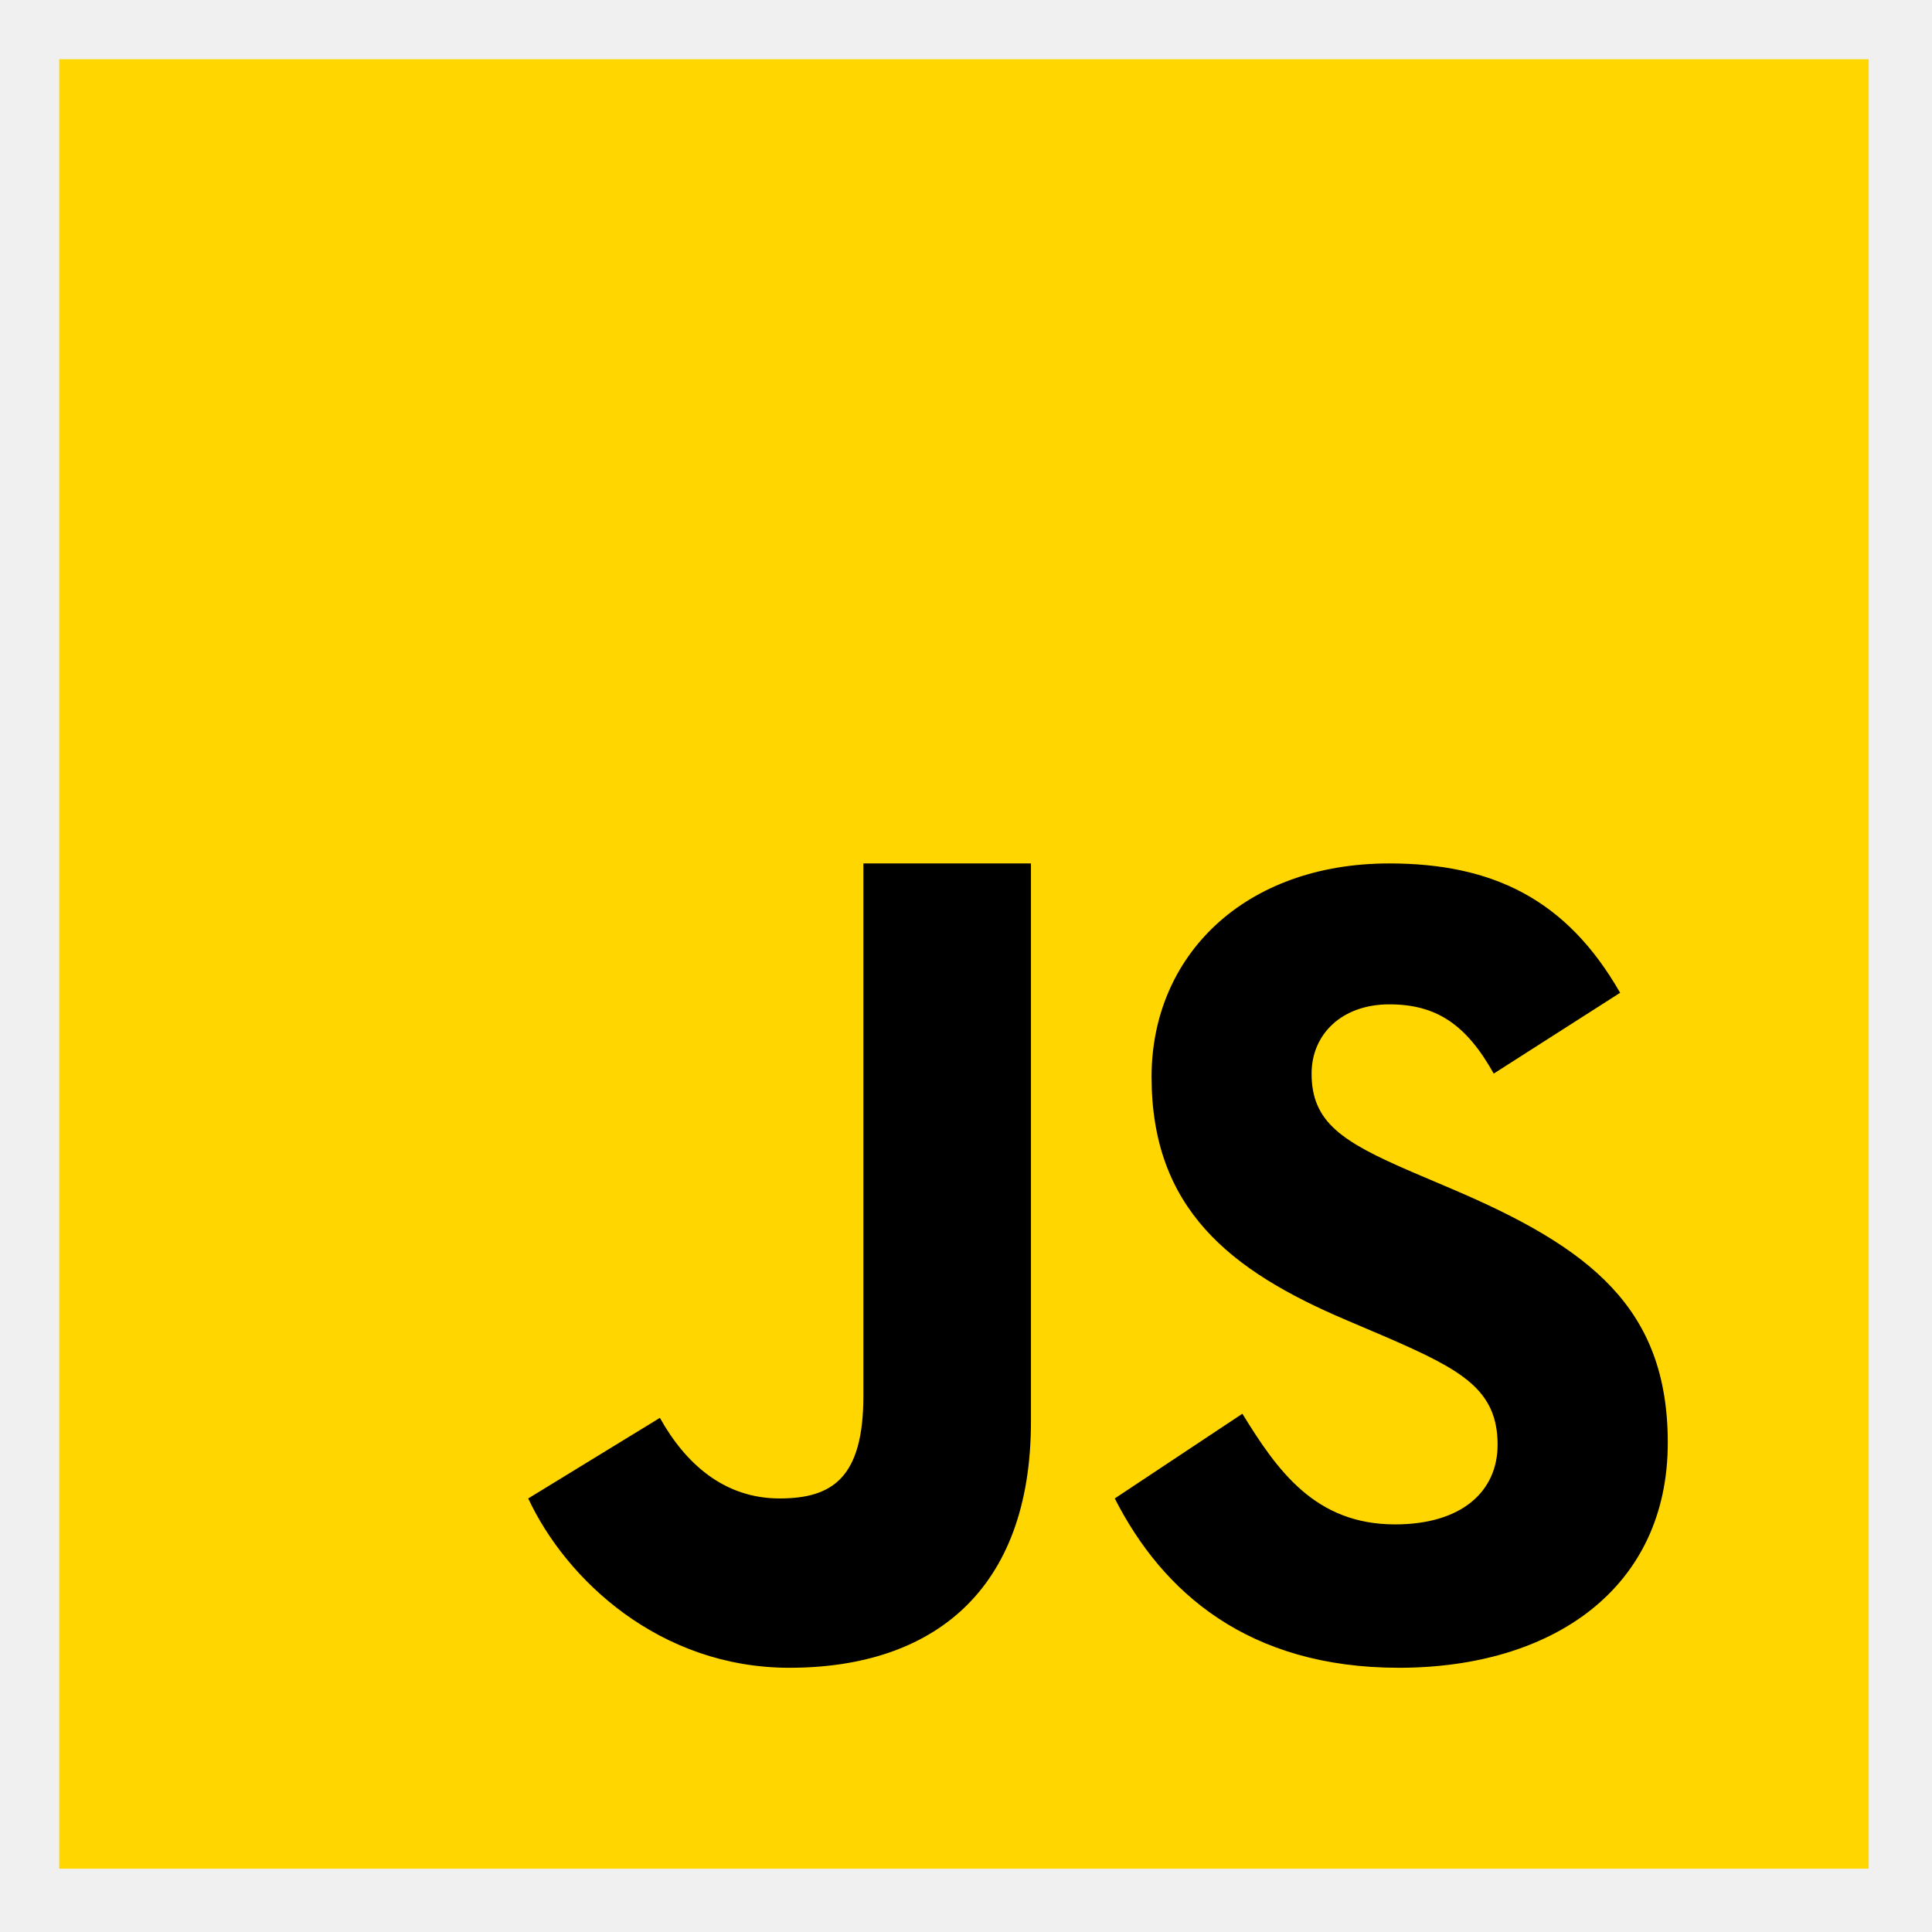
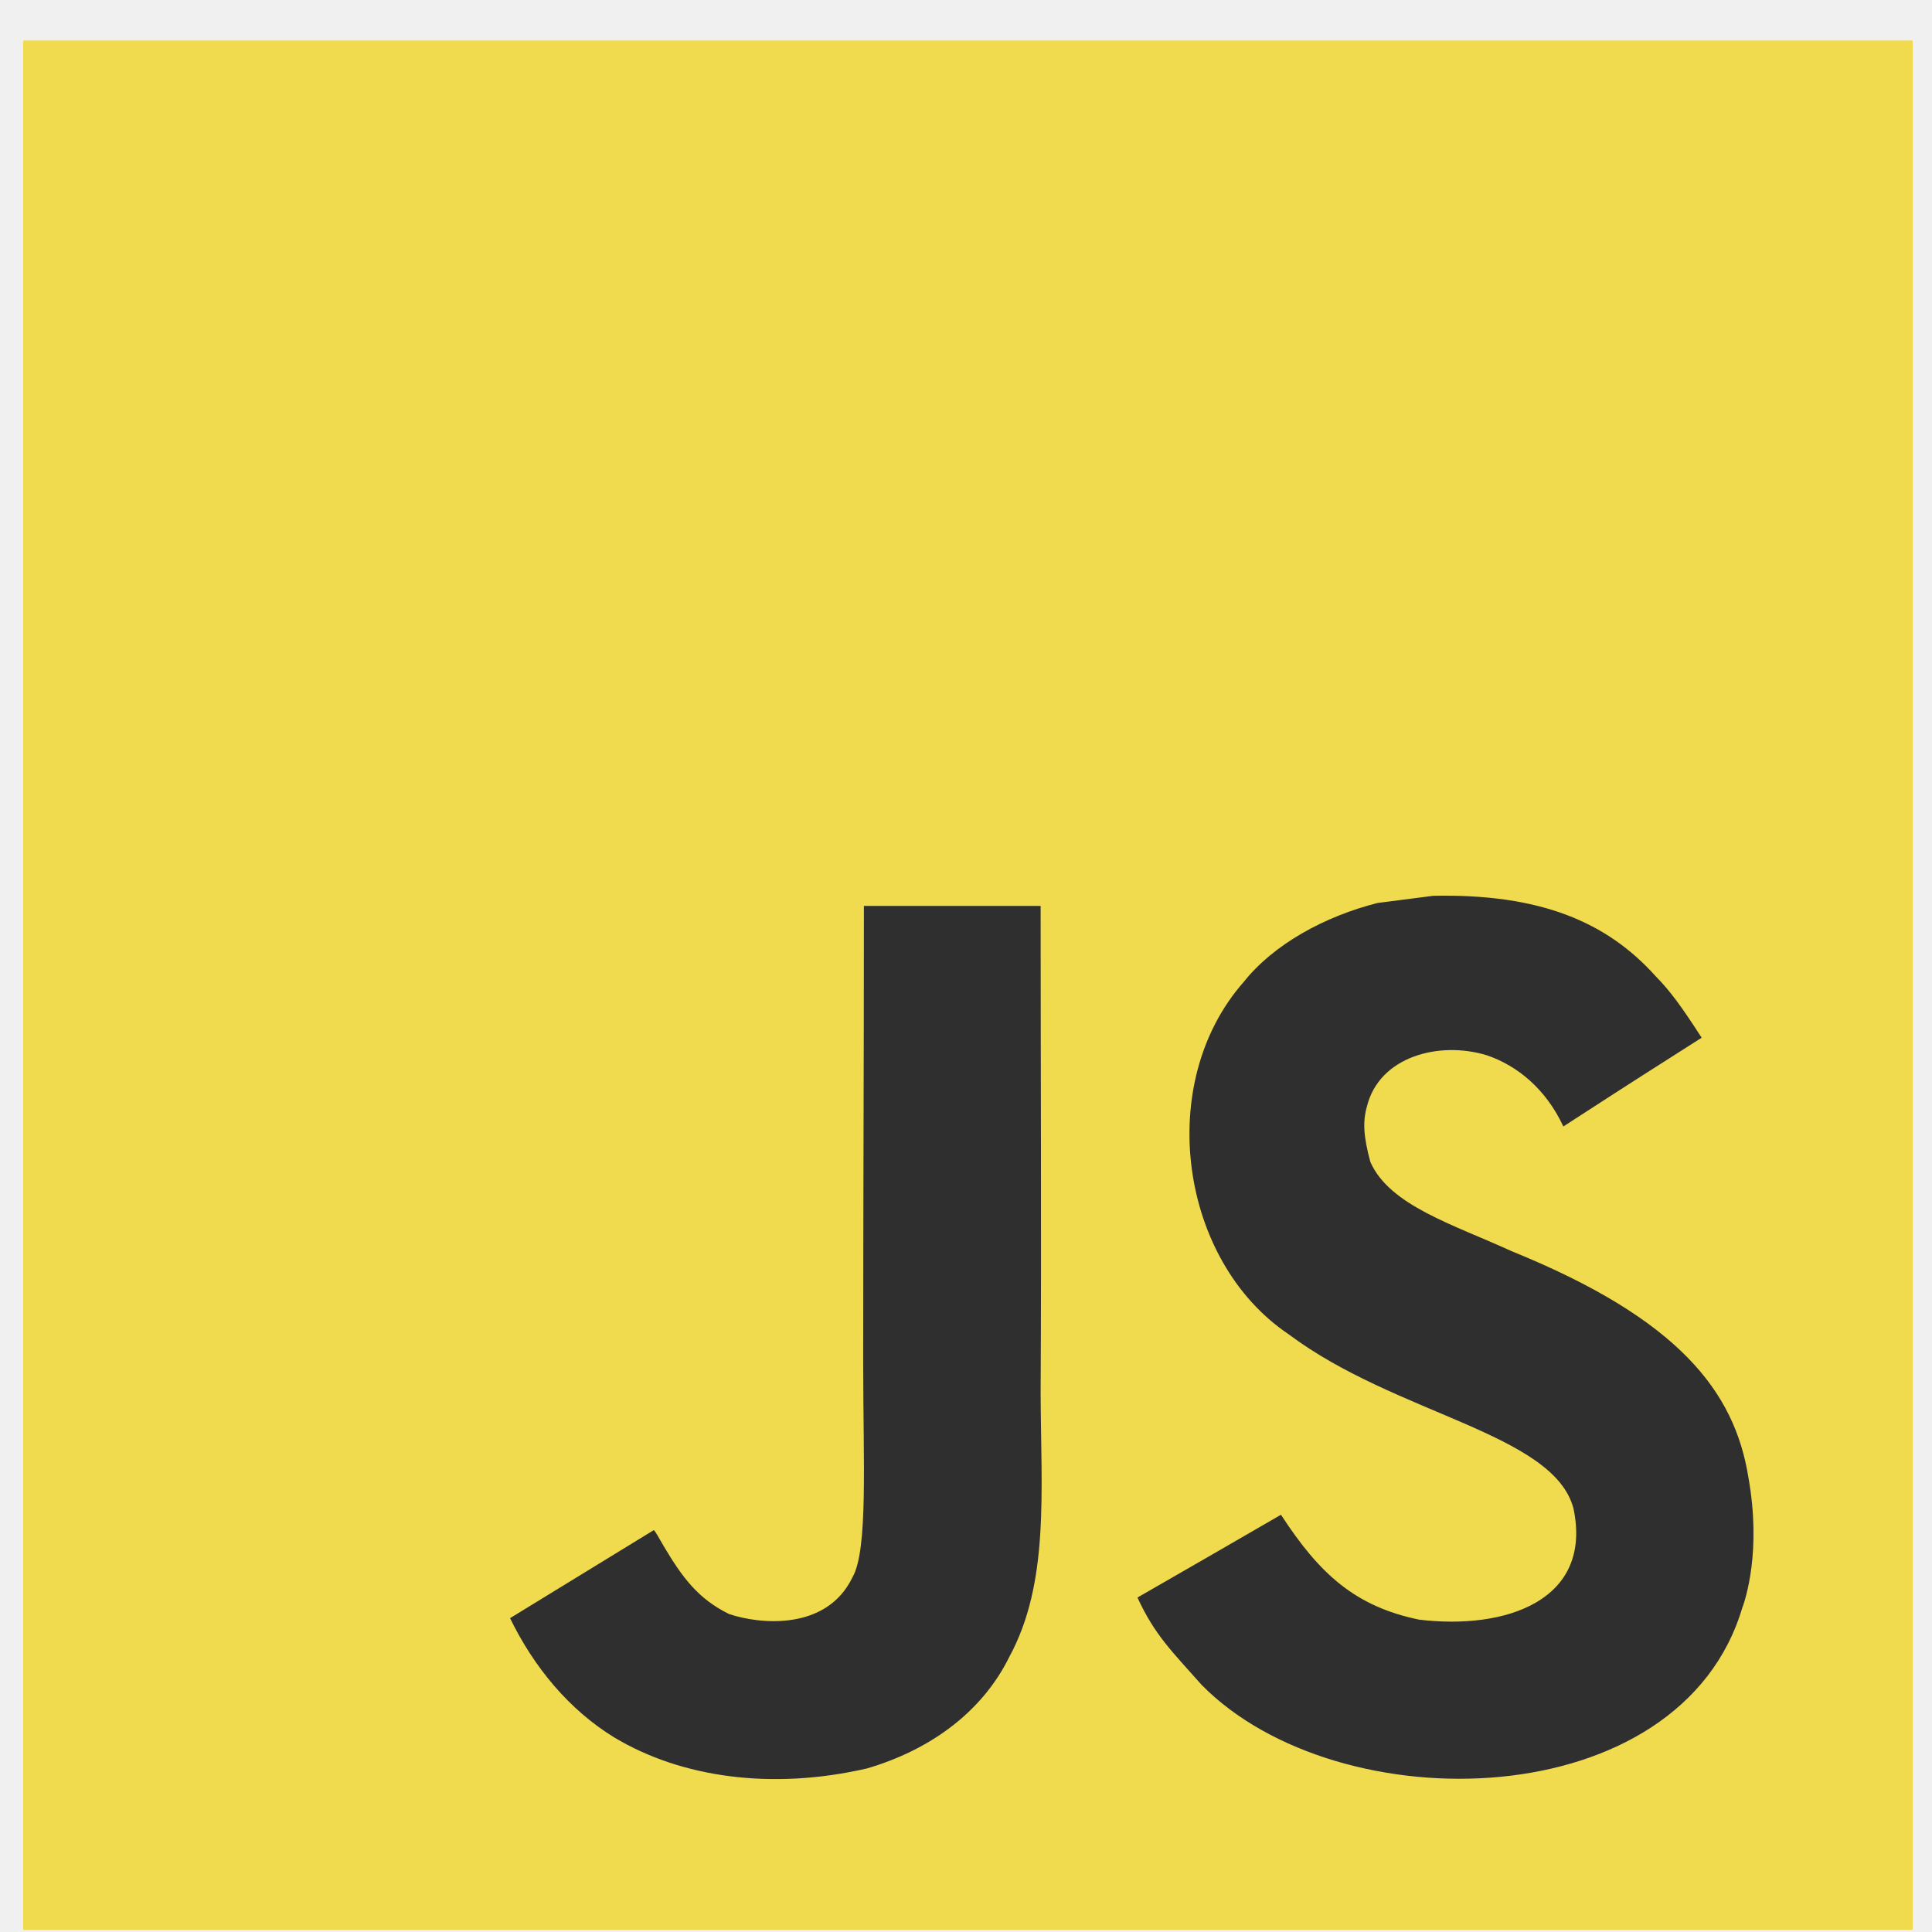
- <svg xmlns="http://www.w3.org/2000/svg" width="187" height="187" viewBox="0 0 187 187" fill="none">
-   <mask id="mask0_34_67" style="mask-type:luminance" maskUnits="userSpaceOnUse" x="5" y="5" width="176" height="176">
-     <path d="M5.712 5.713H180.89V180.891H5.712V5.713Z" fill="white" />
-   </mask>
-   <g mask="url(#mask0_34_67)">
-     <path d="M5.712 5.713H180.89V180.891H5.712V5.713Z" fill="#FFD600" />
-   </g>
-   <path d="M120.25 136.837C123.617 142.307 127.276 147.547 135.027 147.547C141.538 147.547 144.954 144.312 144.954 139.835C144.954 134.477 141.421 132.575 134.259 129.455L130.332 127.781C118.999 122.974 111.461 116.95 111.461 104.225C111.461 92.498 120.439 83.573 134.468 83.573C144.458 83.573 151.635 87.033 156.813 96.094L144.58 103.914C141.889 99.106 138.979 97.213 134.468 97.213C129.865 97.213 126.95 100.118 126.95 103.914C126.95 108.604 129.869 110.502 136.609 113.407L140.536 115.081C153.893 120.769 161.426 126.579 161.426 139.64C161.426 153.713 150.312 161.425 135.392 161.425C120.799 161.425 112.512 154.102 107.899 145.036L120.25 136.837ZM63.871 137.236C66.333 141.645 70.076 145.036 75.457 145.036C80.606 145.036 83.569 143.002 83.569 135.095V83.569H99.787V137.587C99.787 153.97 90.284 161.425 76.406 161.425C63.866 161.425 54.815 152.929 51.127 145.036L63.871 137.236Z" fill="#000001" />
+ <svg xmlns="http://www.w3.org/2000/svg" width="100" height="100" viewBox="0 0 100 100" fill="none">
+   <rect width="74" height="56" transform="translate(20 38)" fill="#2F2F2F" />
+   <path d="M1.2 2.094V99.894H99V2.094H1.2ZM52.244 85.756C50.803 88.684 48.05 90.609 44.863 91.537C39.963 92.662 35.278 92.022 31.791 89.928C29.456 88.497 27.635 86.294 26.4 83.756C28.881 82.241 31.356 80.716 33.838 79.2C33.903 79.228 34.097 79.581 34.36 80.037C35.306 81.628 36.125 82.753 37.735 83.541C39.316 84.078 42.781 84.425 44.122 81.644C44.941 80.231 44.678 75.594 44.678 70.566C44.678 62.663 44.716 54.891 44.716 46.891H53.863C53.863 55.291 53.91 63.712 53.863 72.1C53.881 77.241 54.328 81.916 52.244 85.756ZM90.194 83.172C87.016 94.05 69.285 94.403 62.203 87.216C60.706 85.525 59.769 84.641 58.875 82.688C62.641 80.522 62.641 80.522 66.303 78.403C68.294 81.463 70.135 83.144 73.444 83.831C77.935 84.378 82.453 82.838 81.441 78.069C80.4 74.172 72.247 73.225 66.697 69.059C61.063 65.275 59.744 56.081 64.372 50.828C65.916 48.884 68.547 47.434 71.306 46.737L74.188 46.366C79.719 46.253 83.178 47.712 85.716 50.55C86.422 51.266 86.997 52.038 88.078 53.712C85.131 55.591 85.141 55.572 80.919 58.306C80.016 56.362 78.522 55.144 76.941 54.616C74.488 53.872 71.391 54.681 70.75 57.275C70.528 58.075 70.575 58.819 70.928 60.138C71.922 62.406 75.26 63.391 78.253 64.766C86.872 68.263 89.781 72.006 90.497 76.469C91.185 80.309 90.328 82.8 90.2 83.172H90.194Z" fill="#F0DB4F" />
</svg>
